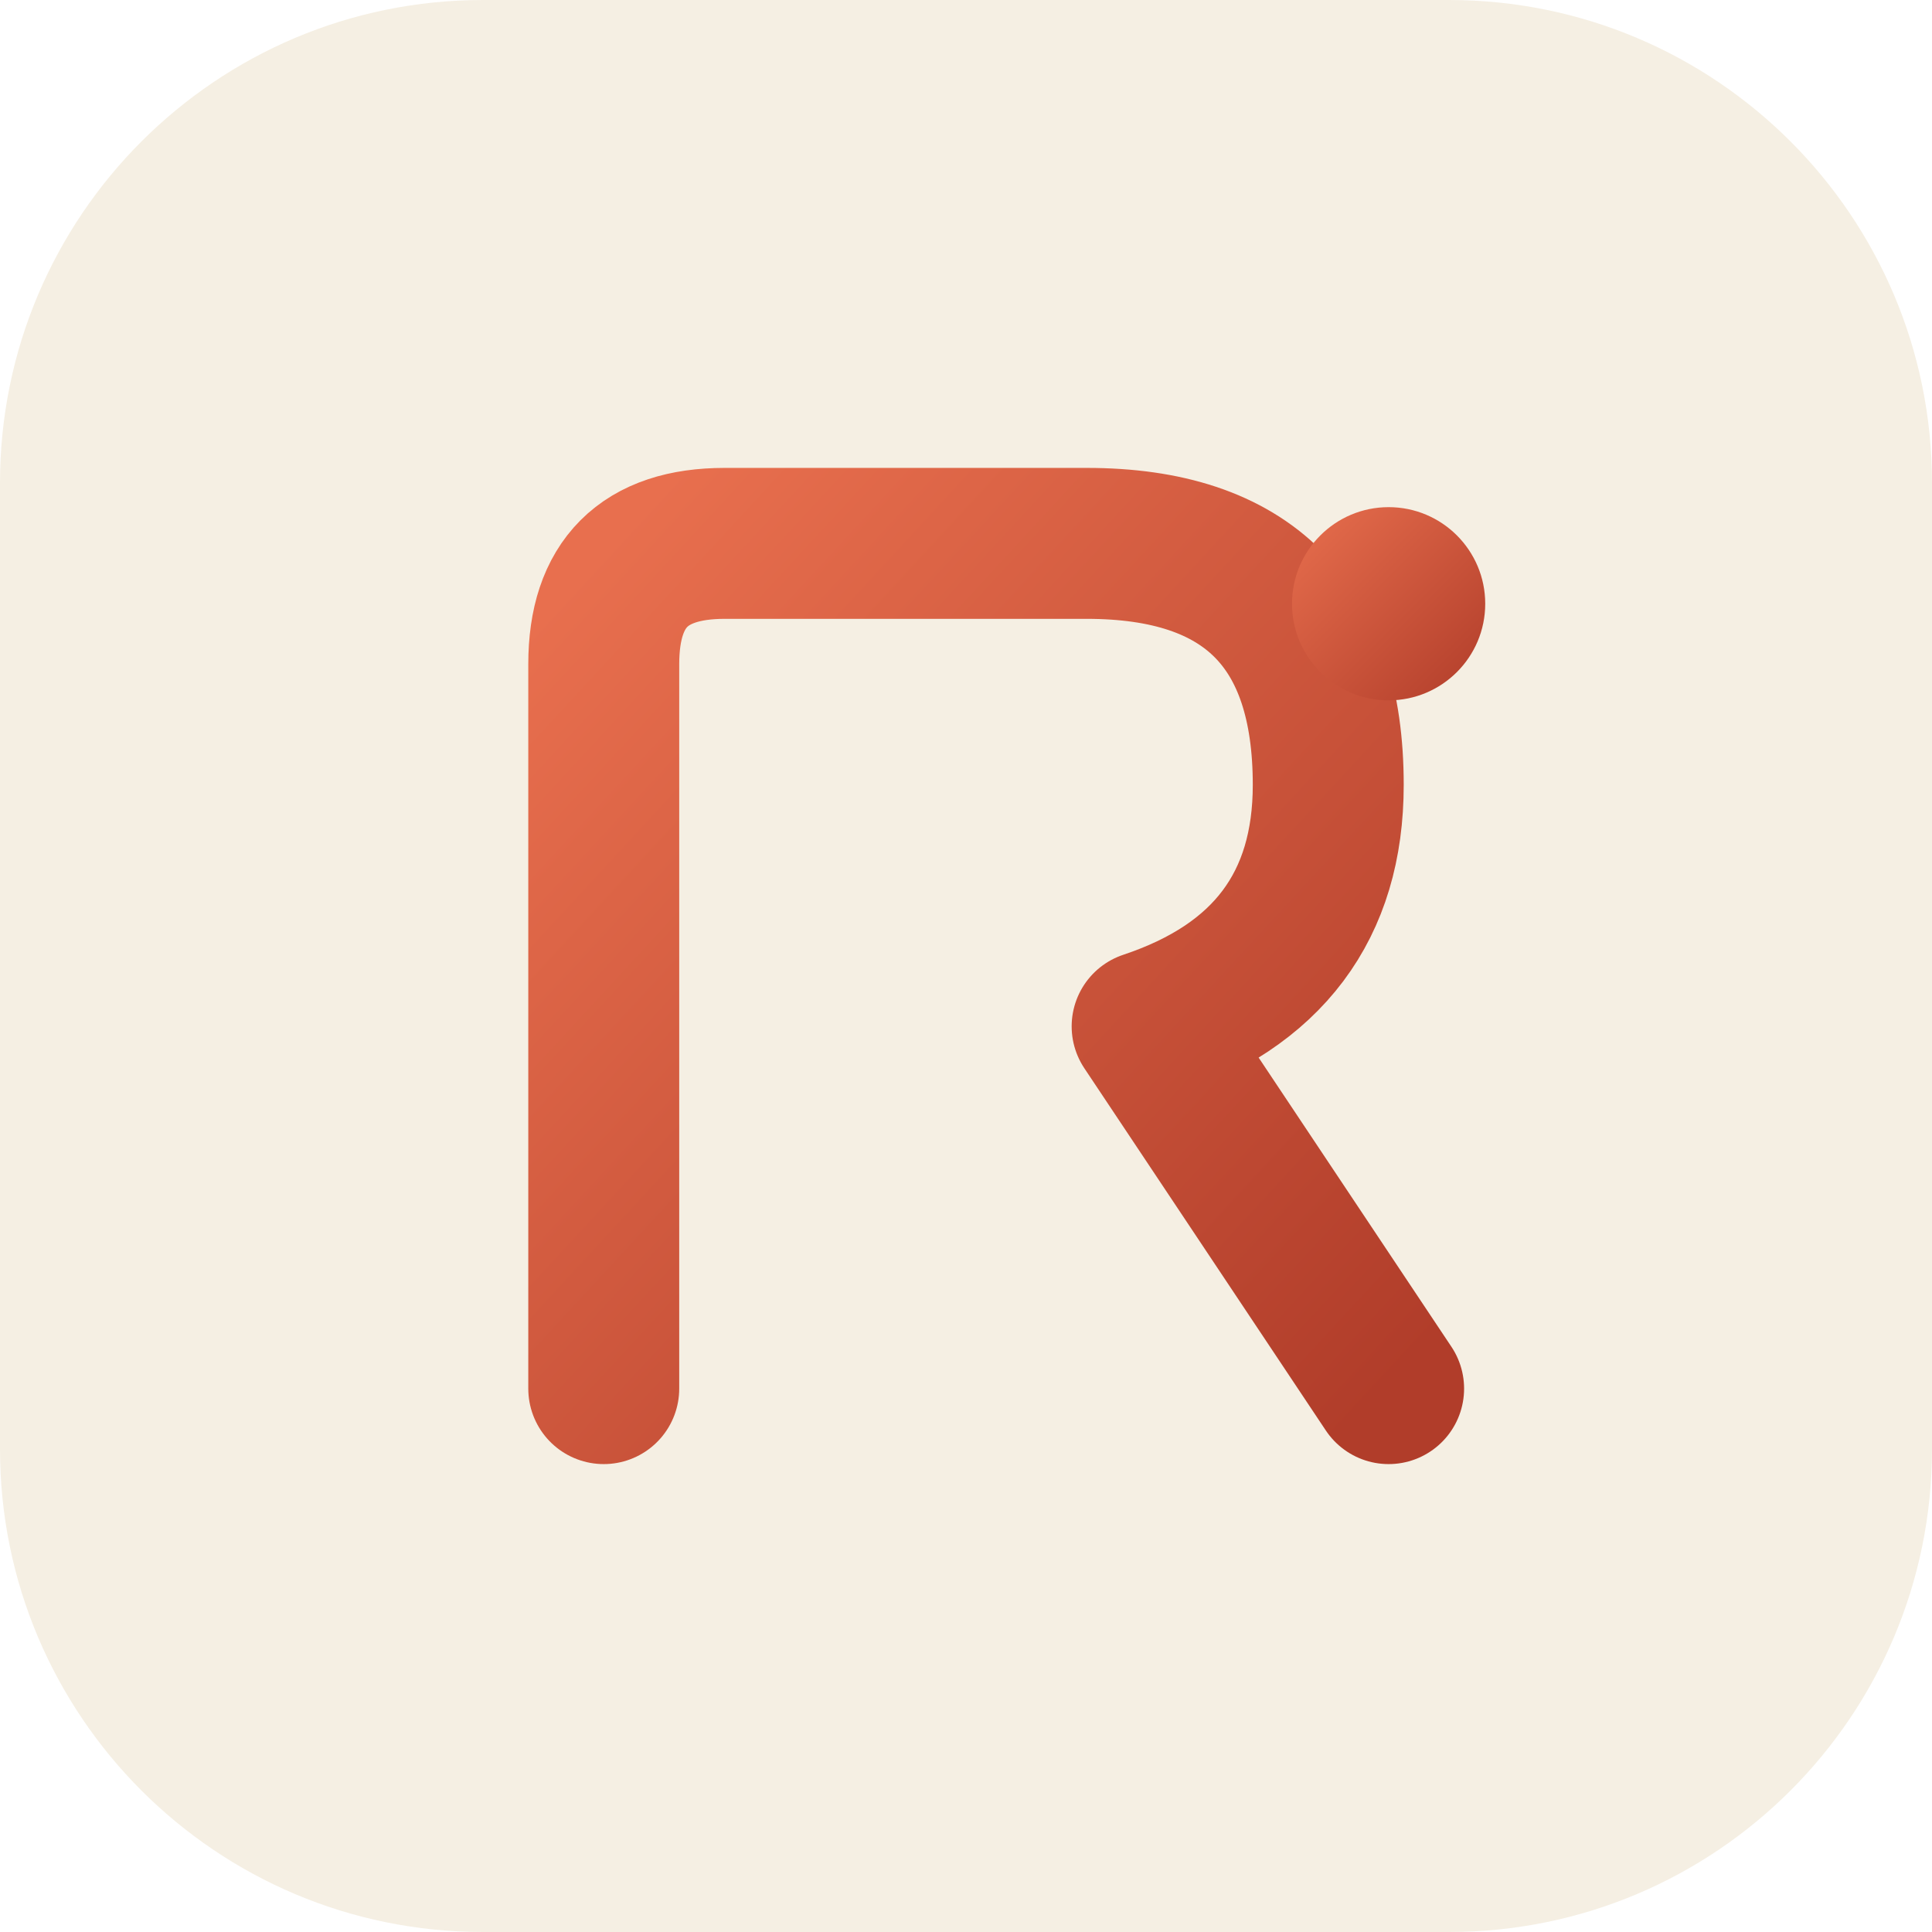
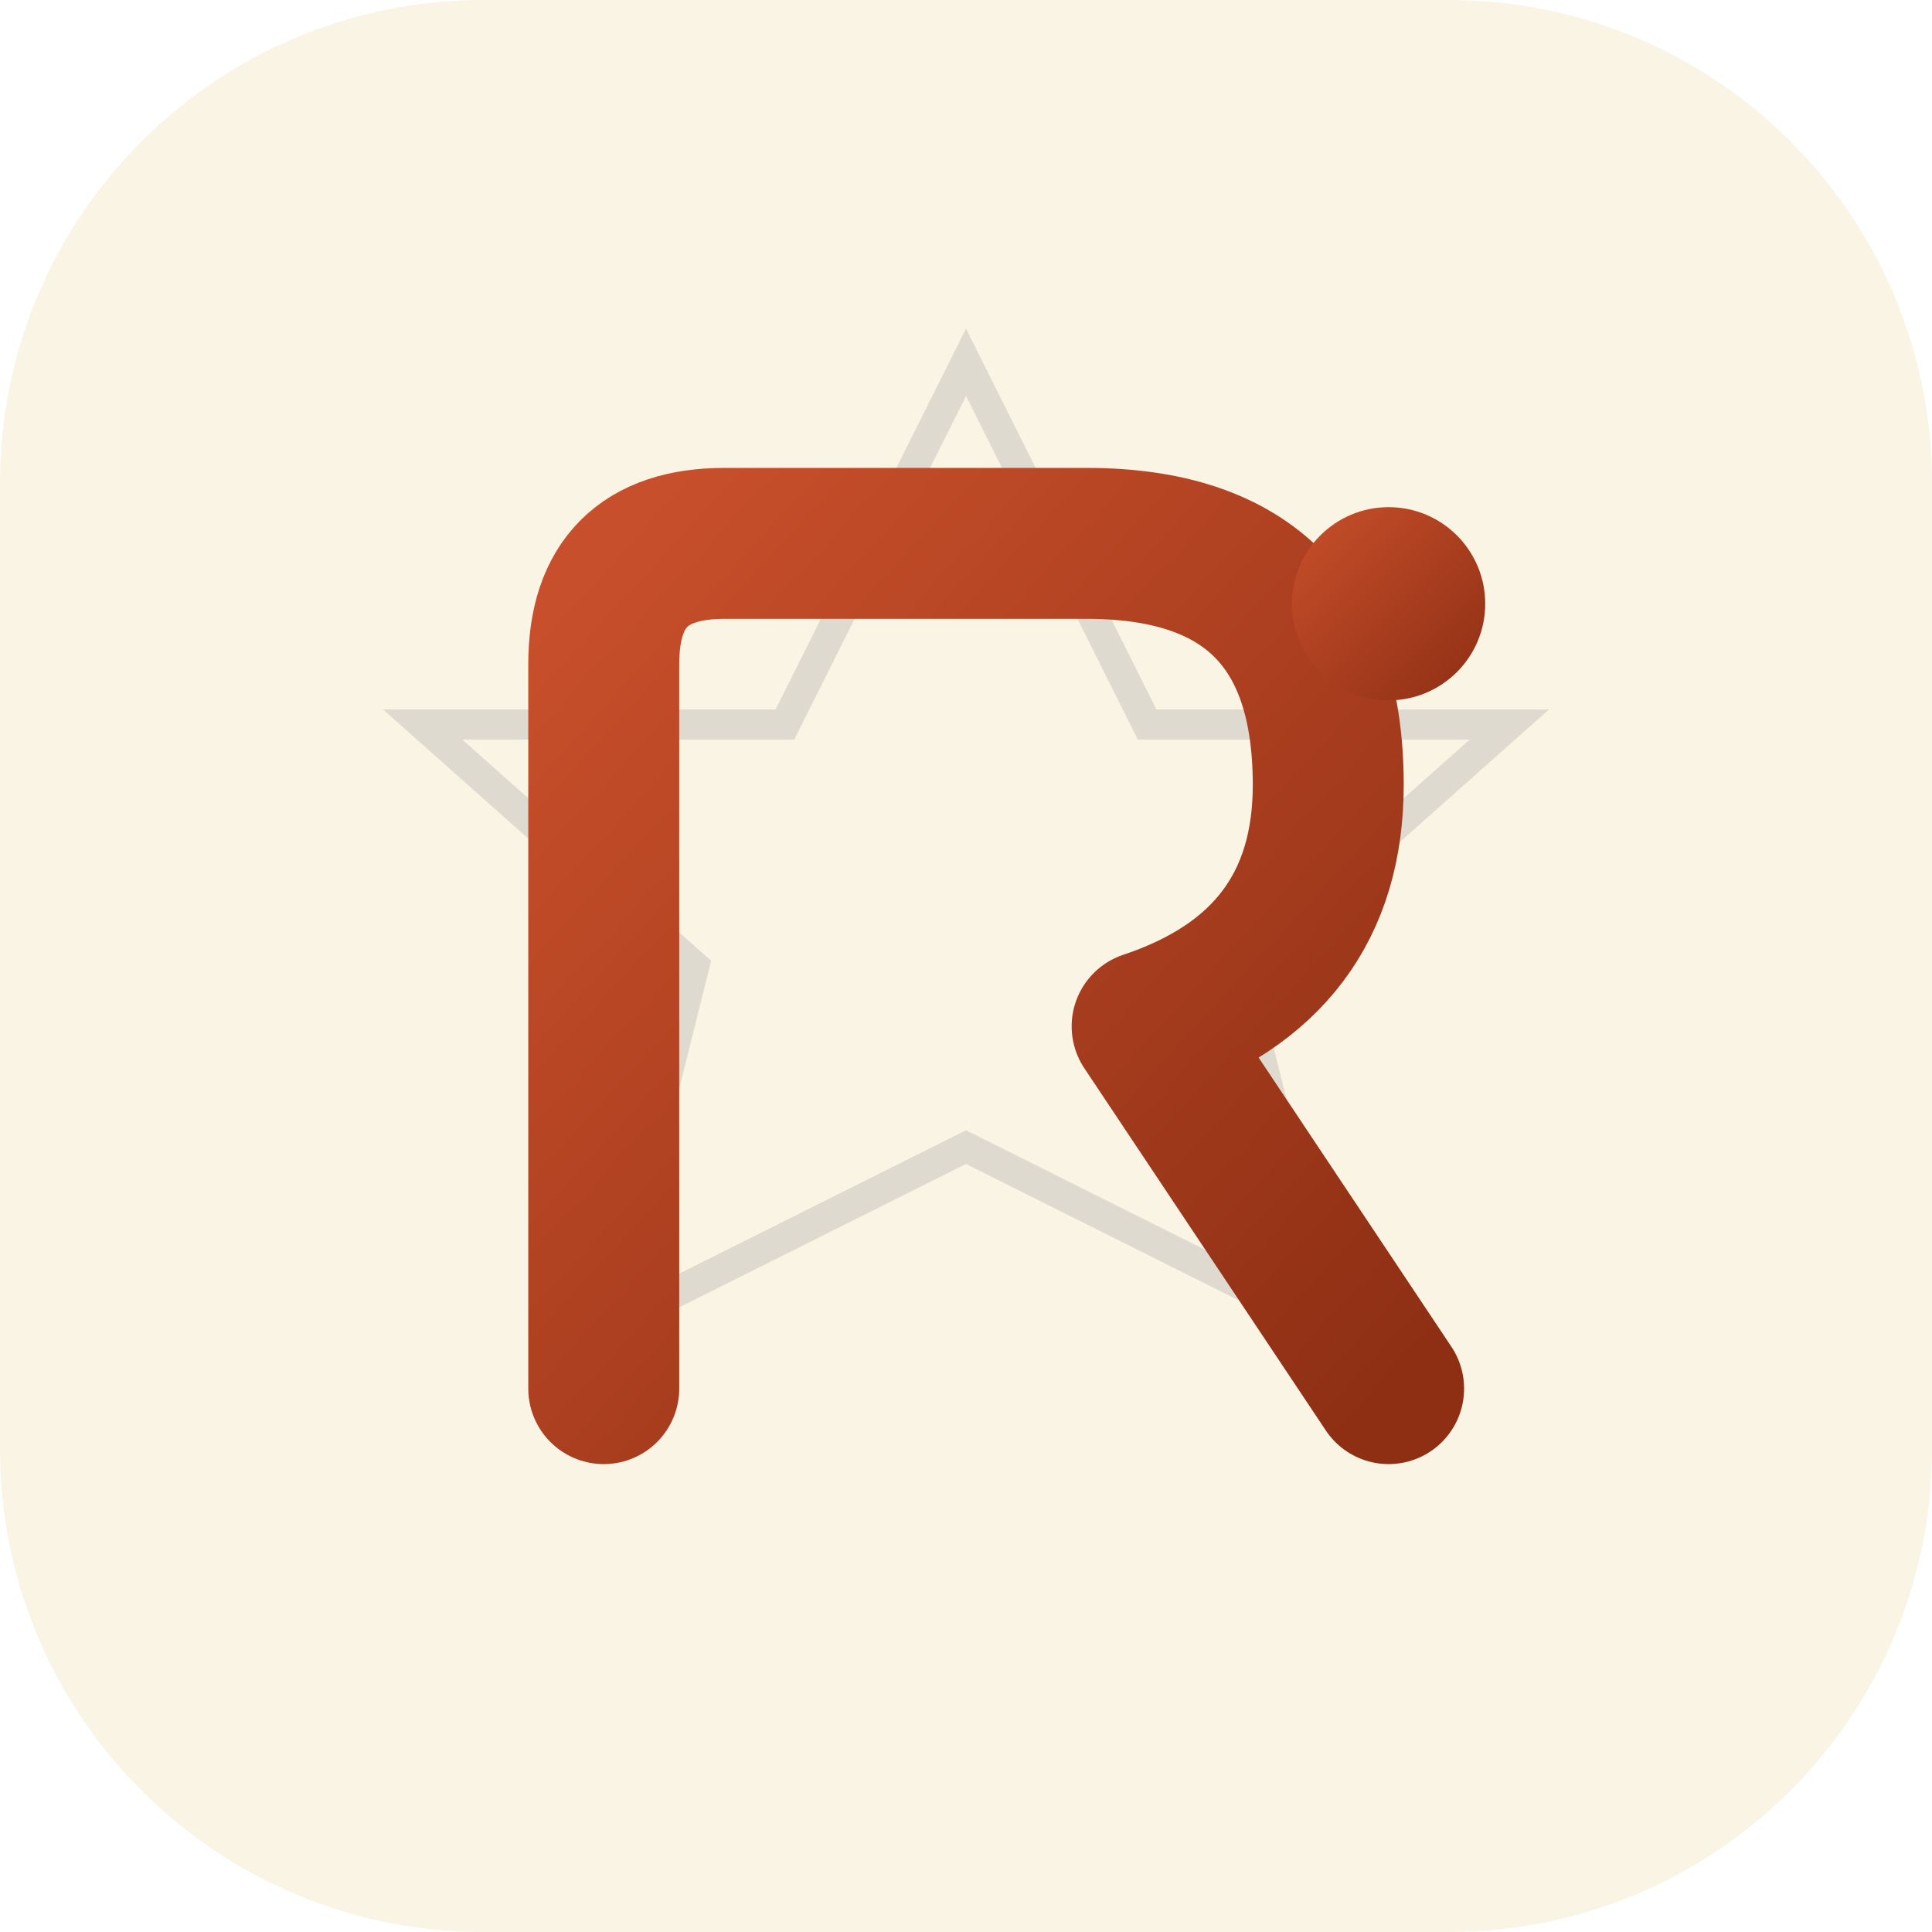
<svg xmlns="http://www.w3.org/2000/svg" viewBox="0 0 64 64" width="64" height="64">
  <defs>
    <linearGradient id="fav" x1="0" y1="0" x2="1" y2="1">
-       <stop offset="0%" stop-color="#E86F4E" />
-       <stop offset="100%" stop-color="#B13D2A" />
+       <stop offset="0%" stop-color="#C84F2B" />
+       <stop offset="100%" stop-color="#8E2F14" />
    </linearGradient>
  </defs>
-   <rect width="64" height="64" rx="16" fill="#F5EFE3" />
+   <rect width="64" height="64" rx="16" fill="#FAF4E4" />
+   <path d="M32 12 L38 24 L50 24 L41 32 L44 44 L32 38 L20 44 L23 32 L14 24 L26 24 Z" fill="none" stroke="#15213B" stroke-opacity="0.12" stroke-width="1" />
  <path d="M20 46 V22 Q20 18 24 18 H36 Q44 18 44 26 Q44 32 38 34 L46 46" fill="none" stroke="url(#fav)" stroke-width="5" stroke-linecap="round" stroke-linejoin="round" />
  <circle cx="46" cy="20" r="3.2" fill="url(#fav)" />
</svg>
